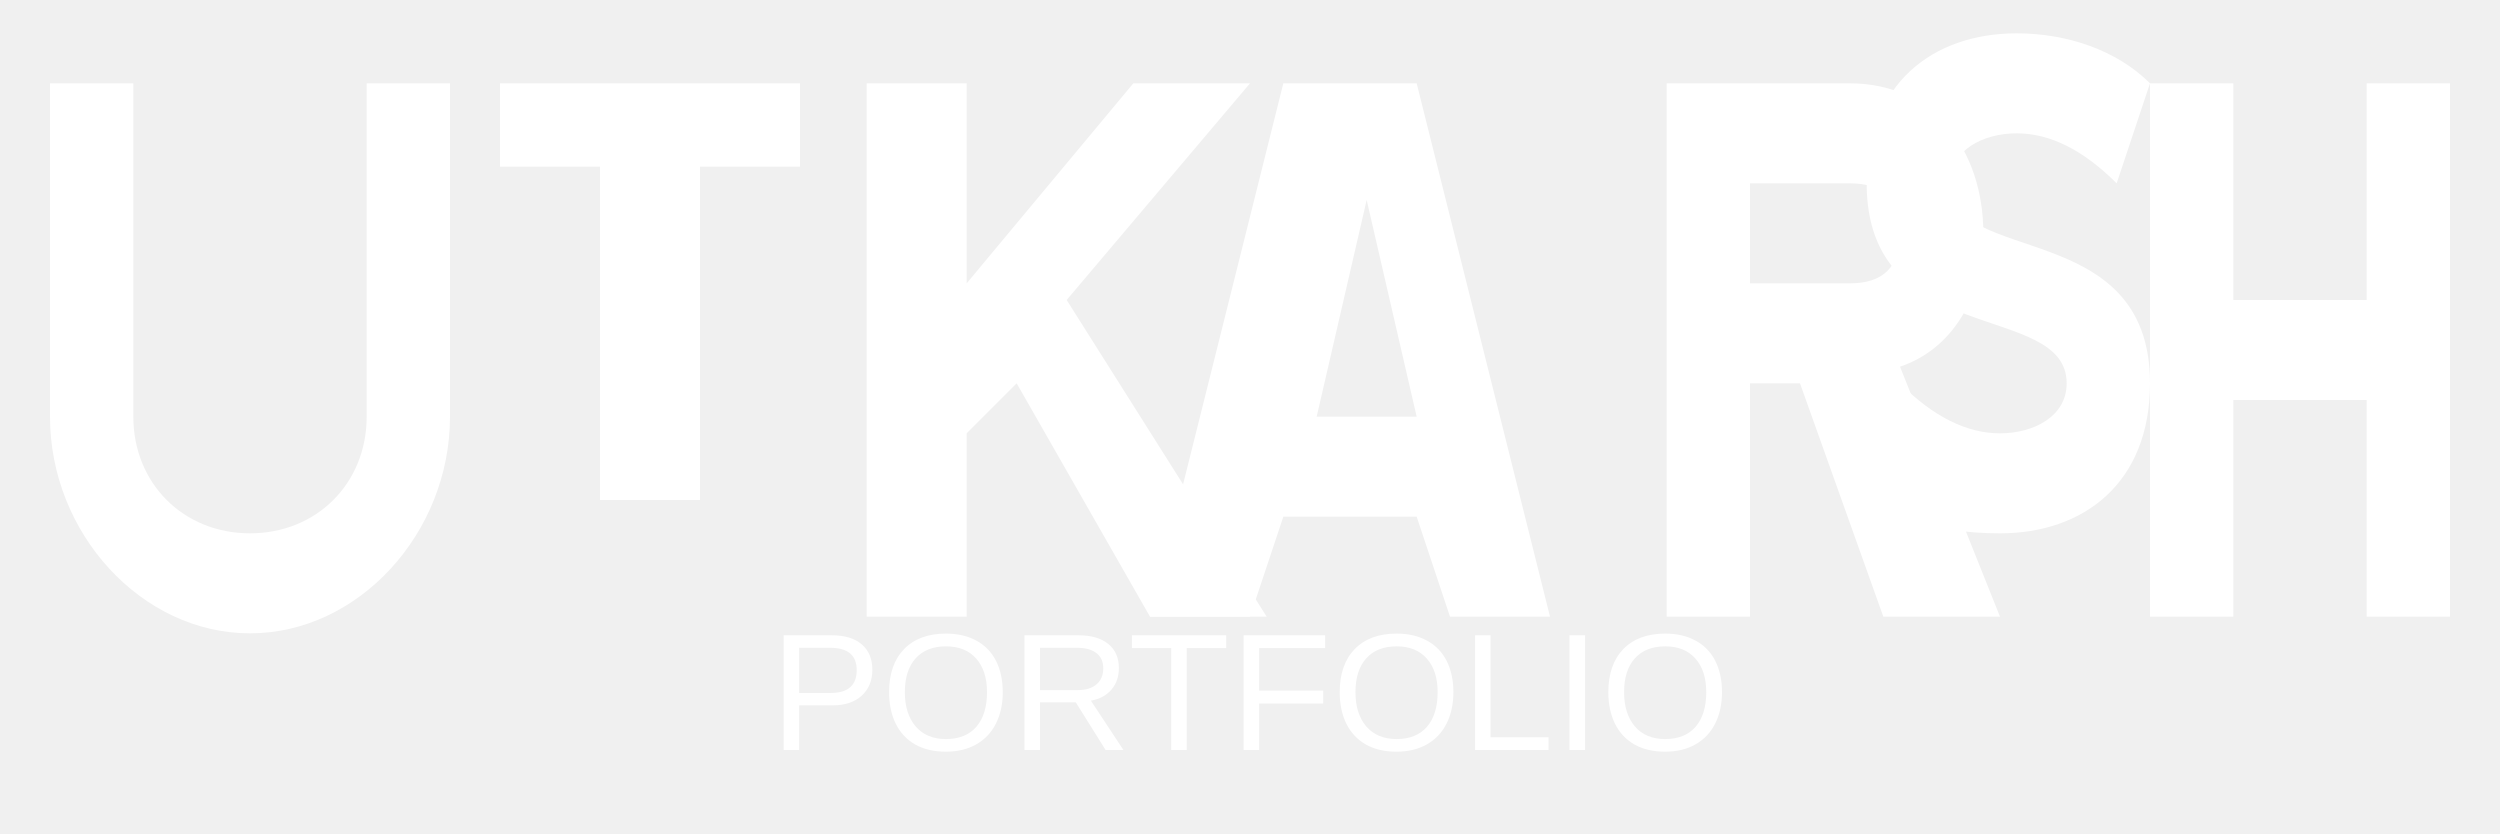
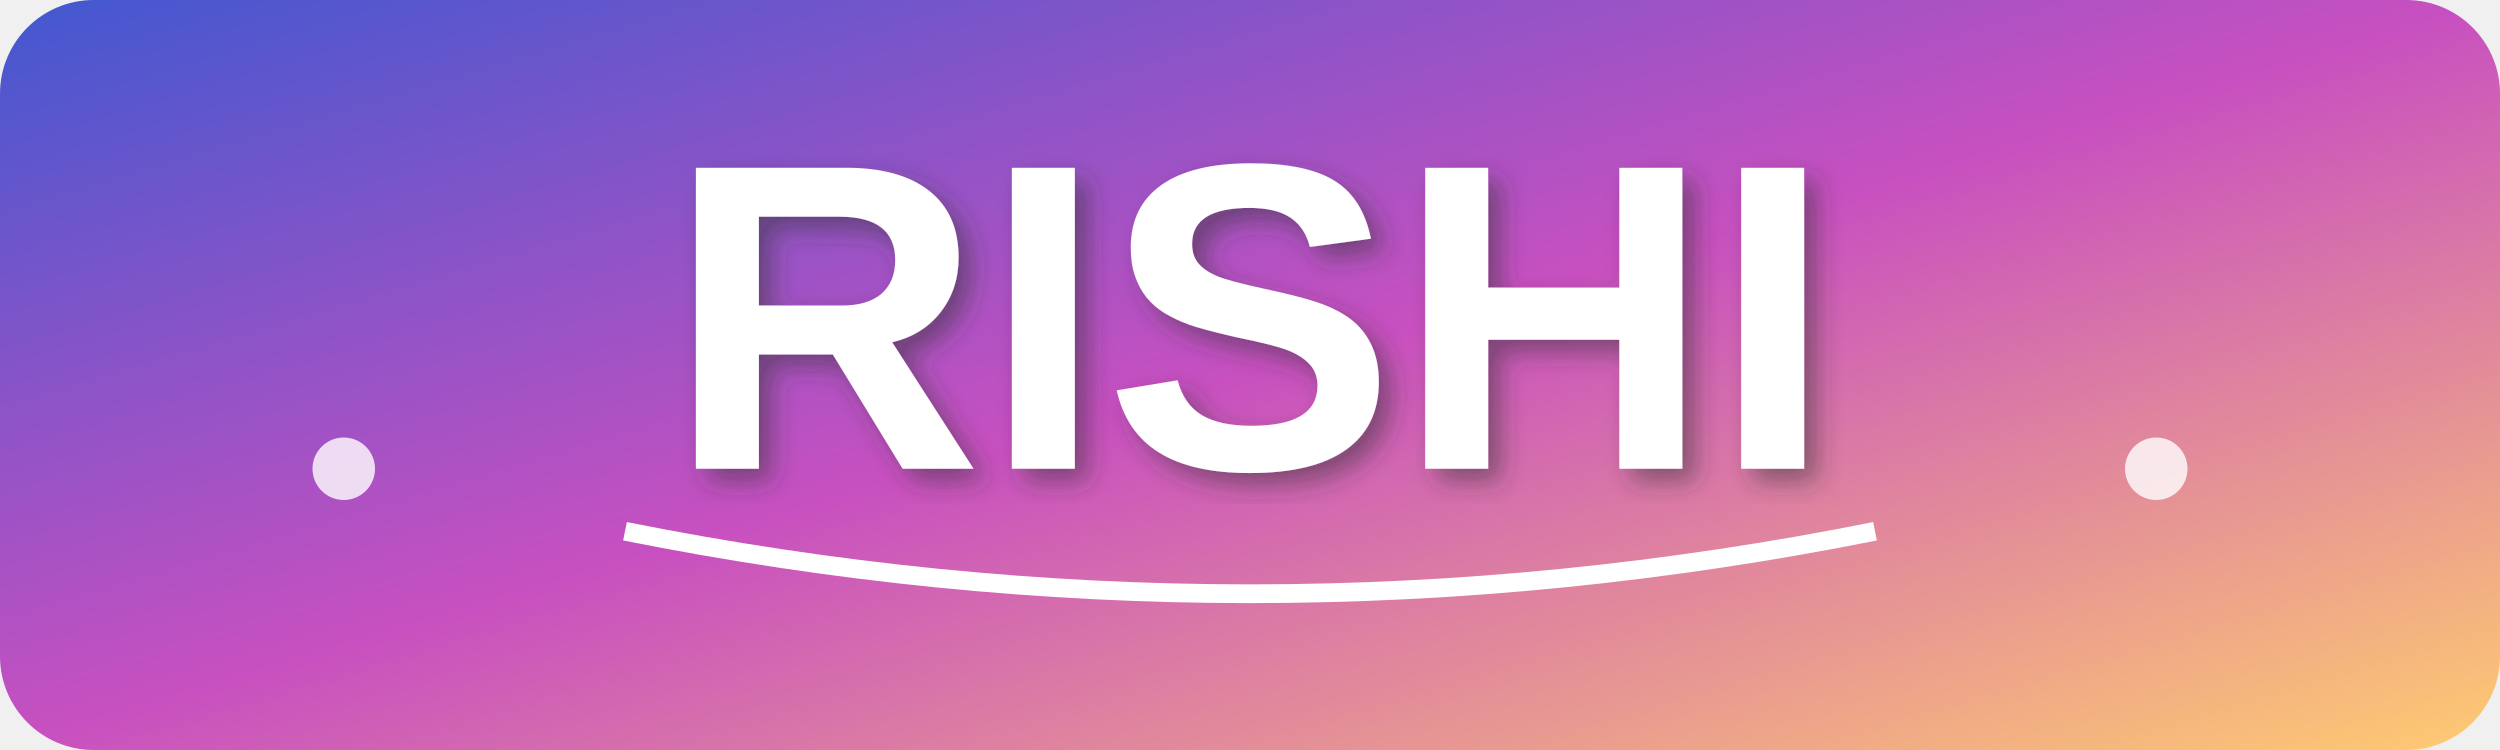
- <svg xmlns="http://www.w3.org/2000/svg" viewBox="0 0 300 100">
-   <path d="M16 10v40c0 8 6 14 14 14s14-6 14-14V10h10v40c0 14-11 26-24 26S6 64 6 50V10h10z" fill="white" />
-   <path d="M60 10h36v10H84v40h-12V20H60V10z" fill="white" />
-   <path d="M104 10h12v24l20-24h14l-22 26 24 38h-14l-16-28-6 6v22h-12V10z" fill="white" />
-   <path d="M170 10l16 64h-12l-4-12h-16l-4 12h-12l16-64h16zm-12 40h12l-6-26-6 26z" fill="white" />
-   <path d="M200 10h22c10 0 16 8 16 18 0 8-4 14-10 16l12 30h-14l-10-28h-6v28h-10V10zm10 24h12c4 0 6-2 6-6s-2-6-6-6h-12v12z" fill="white" />
-   <path d="M254 22c-4-4-8-6-12-6-4 0-8 2-8 6 0 10 24 4 24 24 0 12-8 18-18 18-8 0-14-2-18-8l6-10c4 4 8 6 12 6 4 0 8-2 8-6 0-10-24-4-24-24 0-12 8-18 18-18 6 0 12 2 16 6l-4 12z" fill="white" />
-   <path d="M284 10h10v64h-10V48h-16v26h-10V10h10v26h16V10z" fill="white" />
-   <text x="150" y="90" text-anchor="middle" font-family="Arial, sans-serif" font-size="20" fill="white"> PORTFOLIO</text>
+ <svg xmlns="http://www.w3.org/2000/svg" viewBox="0 0 400 120">
+   <defs>
+     <linearGradient id="bgGradient" x1="0%" y1="0%" x2="100%" y2="100%">
+       <stop offset="0%" style="stop-color:#4158D0" />
+       <stop offset="50%" style="stop-color:#C850C0" />
+       <stop offset="100%" style="stop-color:#FFCC70" />
+     </linearGradient>
+   </defs>
+   <defs>
+     <filter id="shadow" x="-10%" y="-10%" width="120%" height="120%">
+       <feDropShadow dx="2" dy="2" stdDeviation="2" flood-color="#333" flood-opacity="0.5" />
+     </filter>
+   </defs>
+   <rect width="400" height="120" rx="15" fill="url(#bgGradient)" />
+   <text x="200" y="75" font-family="Arial, sans-serif" font-size="70" font-weight="bold" text-anchor="middle" fill="white" filter="url(#shadow)">RISHI</text>
+   <circle cx="55" cy="75" r="5" fill="white" opacity="0.8" />
+   <circle cx="345" cy="75" r="5" fill="white" opacity="0.8" />
+   <path d="M100 85 Q200 105 300 85" stroke="white" stroke-width="3" fill="none" />
</svg>
